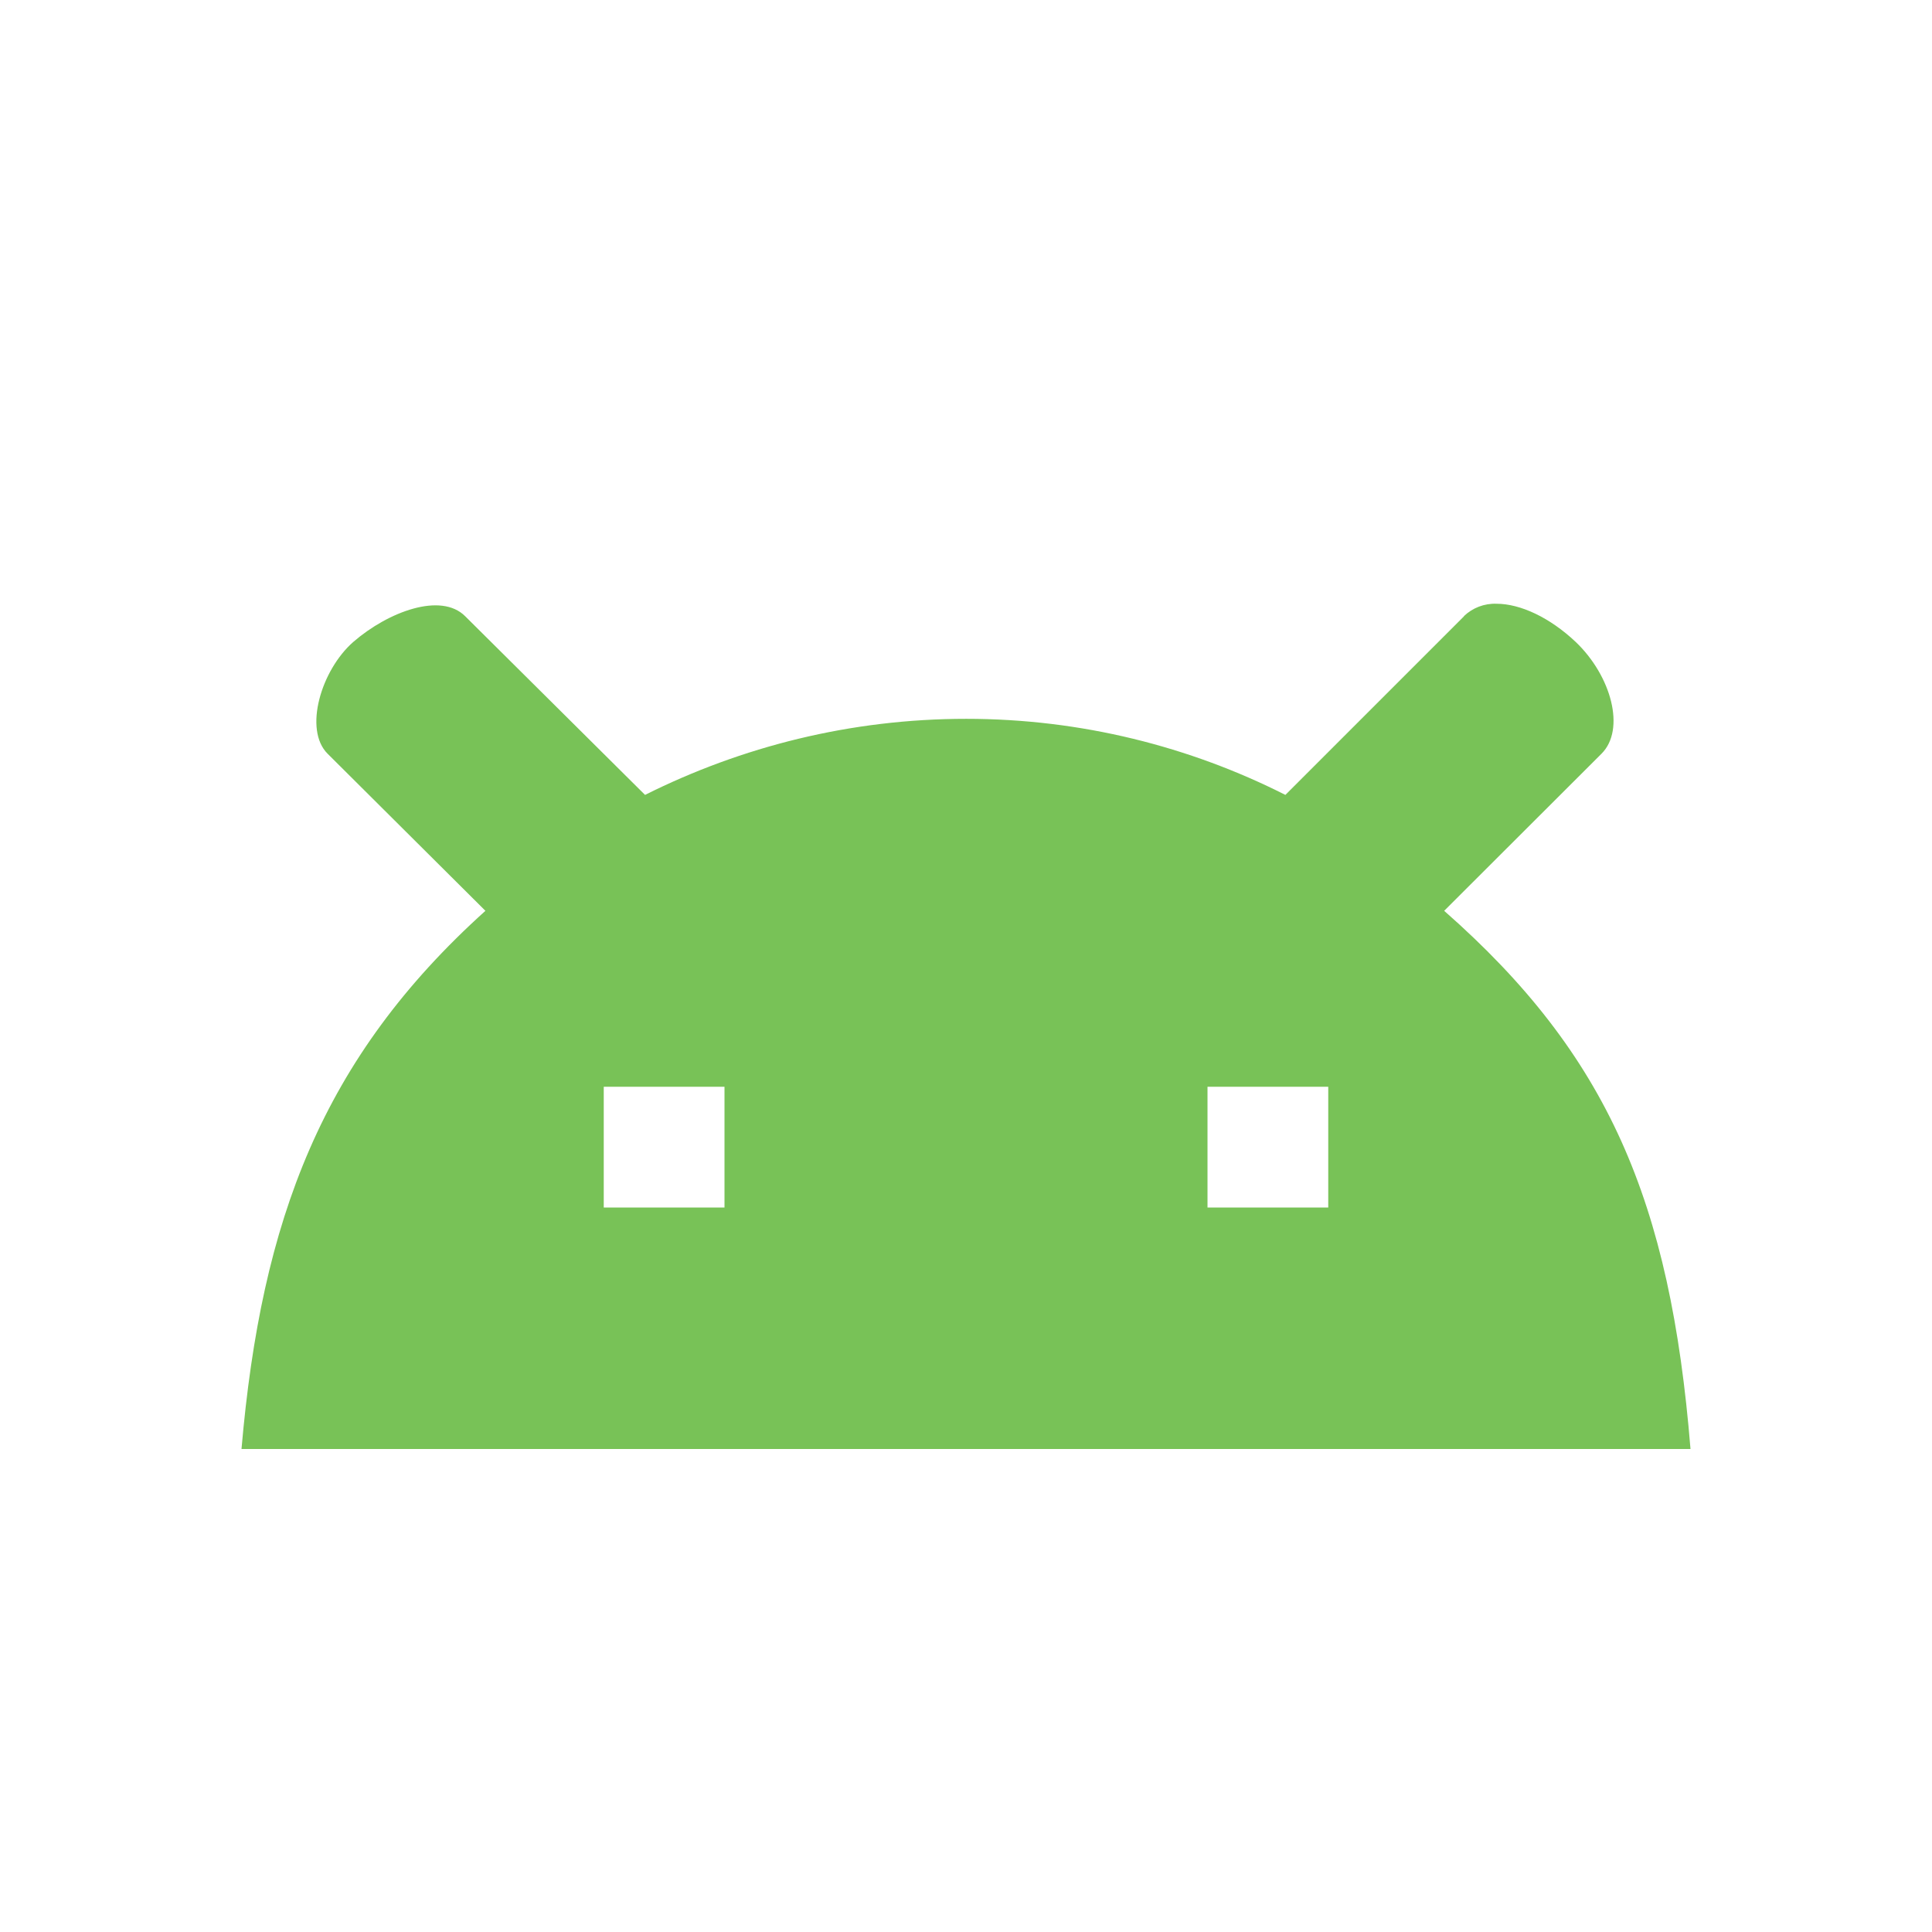
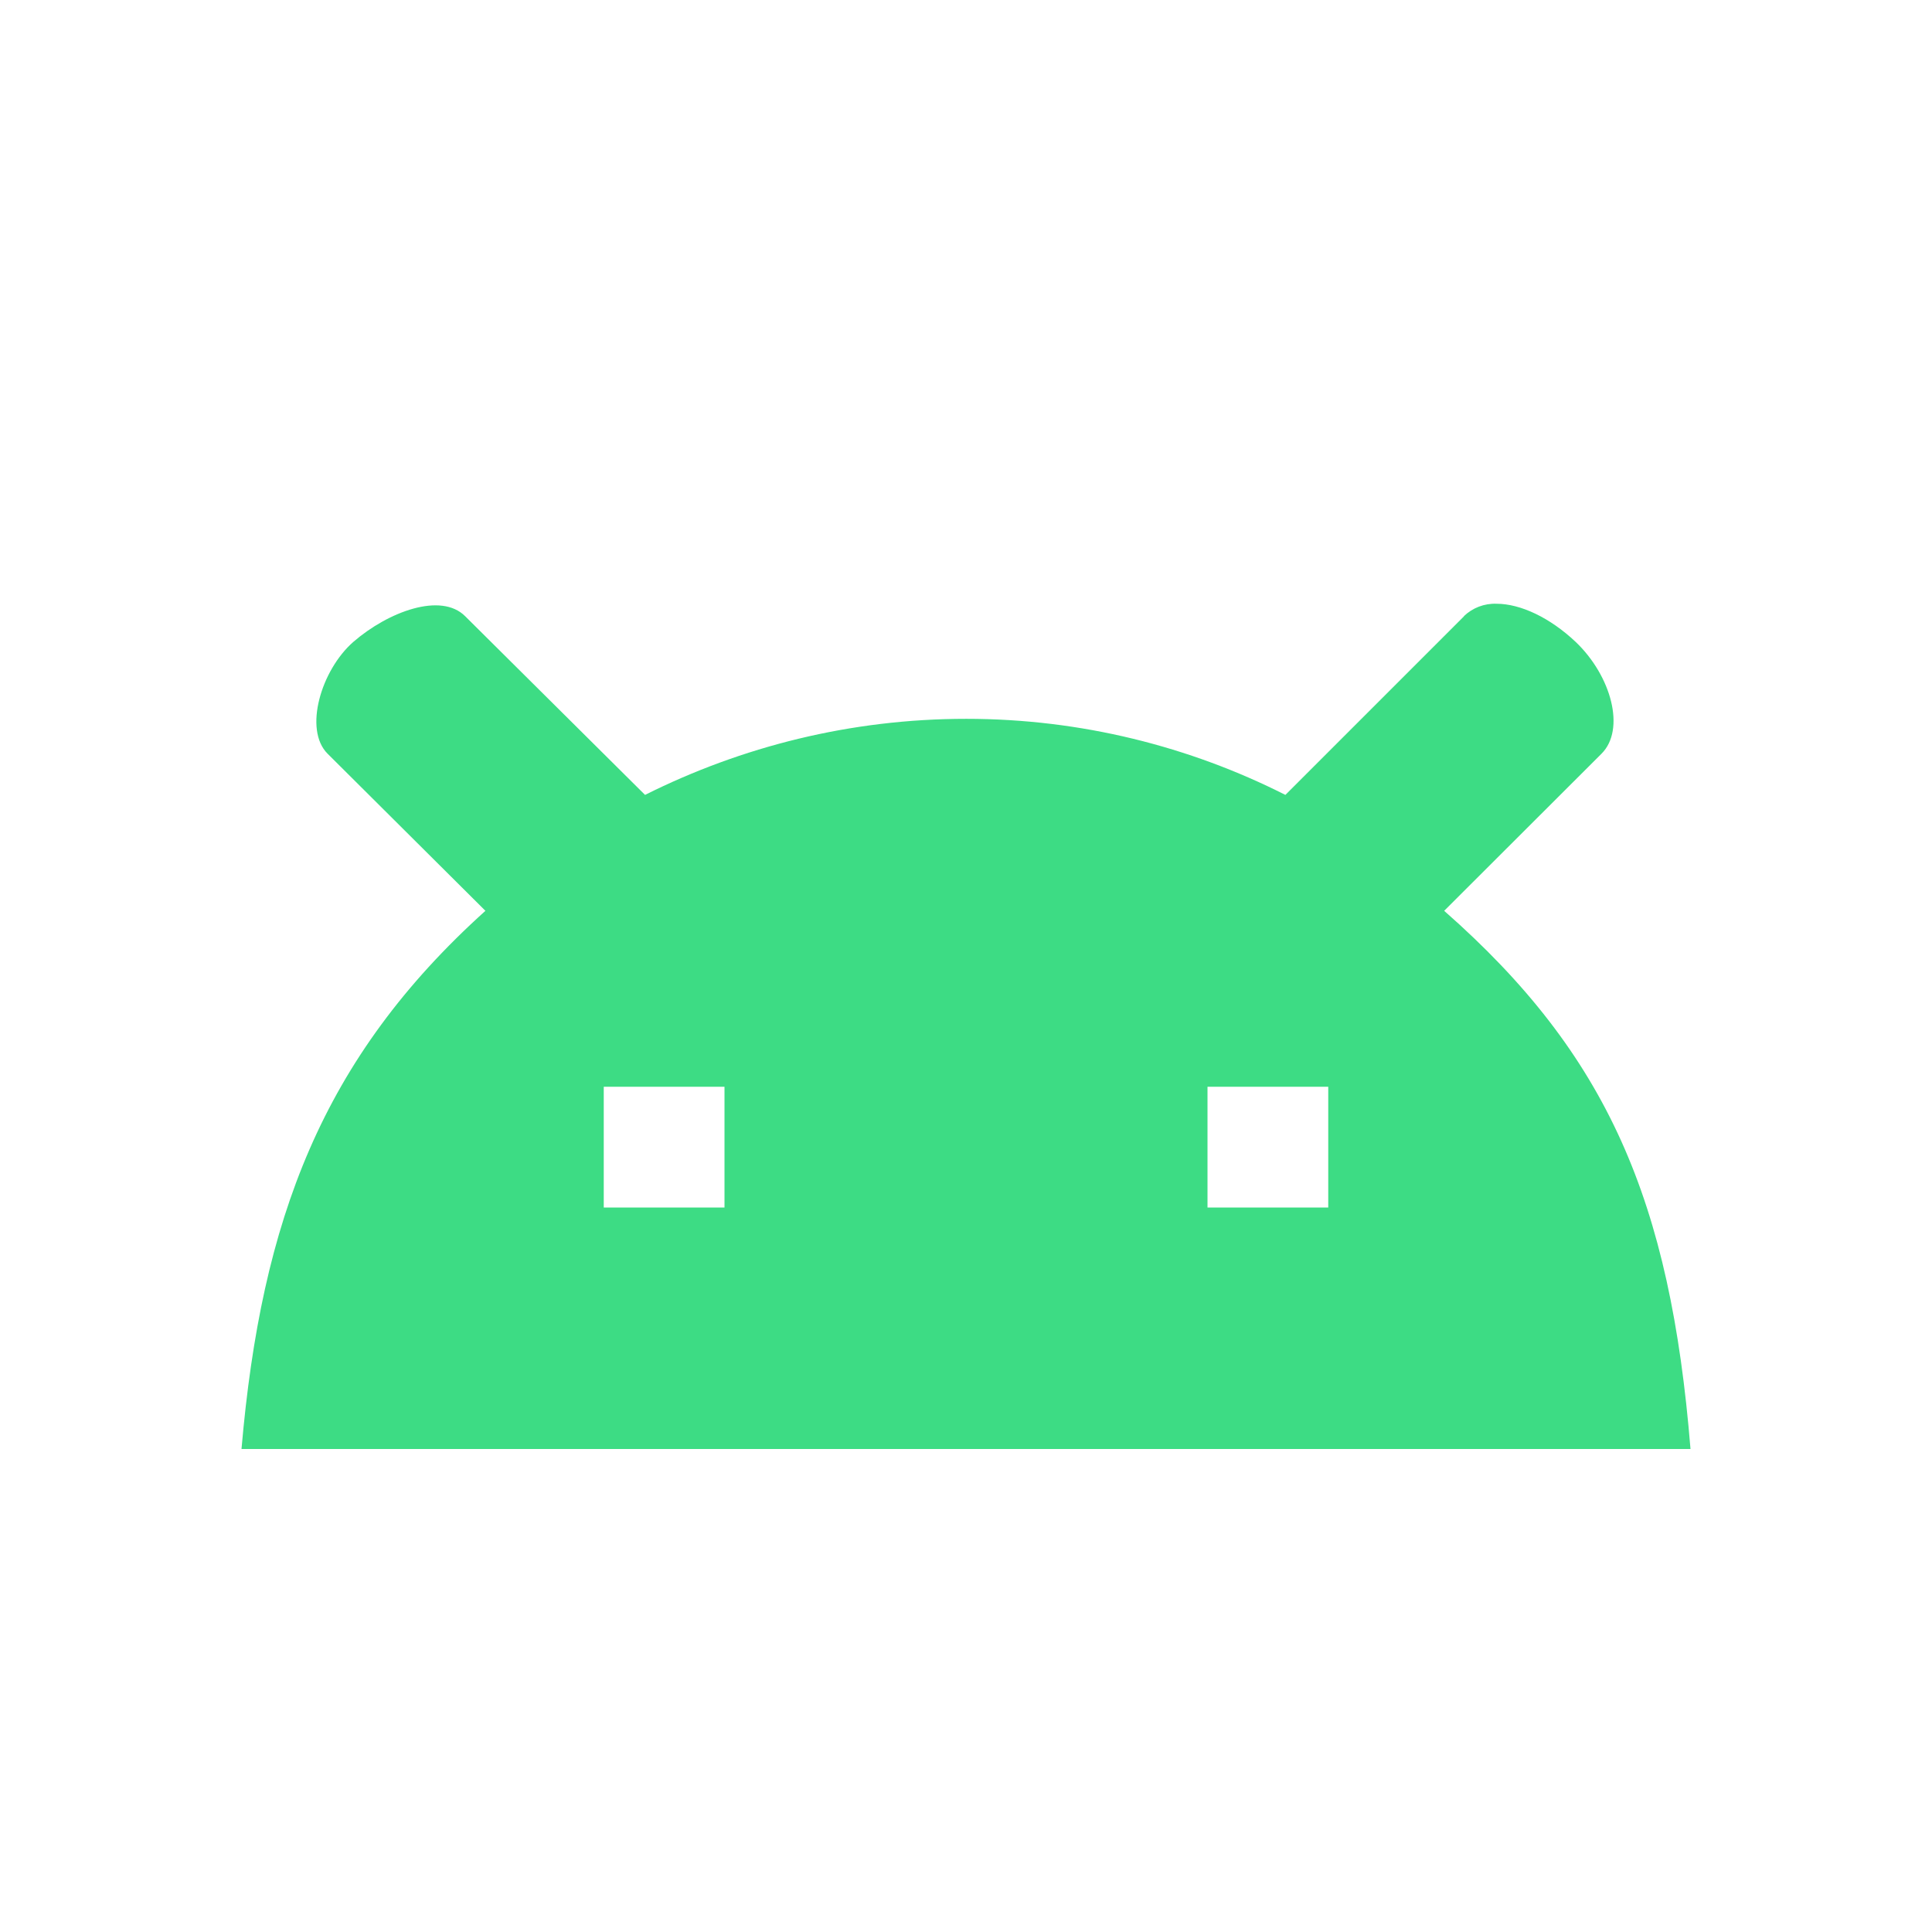
<svg xmlns="http://www.w3.org/2000/svg" width="16" height="16" viewBox="0 0 16 16">
-   <rect width="16" height="16" fill="none" />
+   <rect id="frame" width="16" height="16" fill="none" />
  <g fill="none" fill-rule="evenodd">
    <path d="M0 0h16v16H0z" />
-     <path d="M12.123 5.103a.37.37 0 0 1 .27-.103c.199 0 .443.115.656.316.296.282.415.725.214.926L11.96 7.543C13.317 8.736 13.833 9.948 14 12H2c.164-1.899.667-3.238 2.02-4.457L2.713 6.242c-.2-.2-.054-.692.213-.926.29-.251.726-.413.926-.213l1.49 1.48c.8-.4 1.702-.63 2.66-.63.952 0 1.852.23 2.643.63l1.48-1.48zM10 10h1V9h-1v1zm-5 0h1V9H5v1z" fill="#78C257" />
+     <path d="M12.123 5.103a.37.37 0 0 1 .27-.103c.199 0 .443.115.656.316.296.282.415.725.214.926L11.96 7.543C13.317 8.736 13.833 9.948 14 12H2c.164-1.899.667-3.238 2.02-4.457L2.713 6.242c-.2-.2-.054-.692.213-.926.29-.251.726-.413.926-.213l1.49 1.48c.8-.4 1.702-.63 2.66-.63.952 0 1.852.23 2.643.63l1.48-1.48zM10 10h1V9h-1v1zm-5 0h1V9H5v1z" fill="#3DDC84" />
  </g>
</svg>
